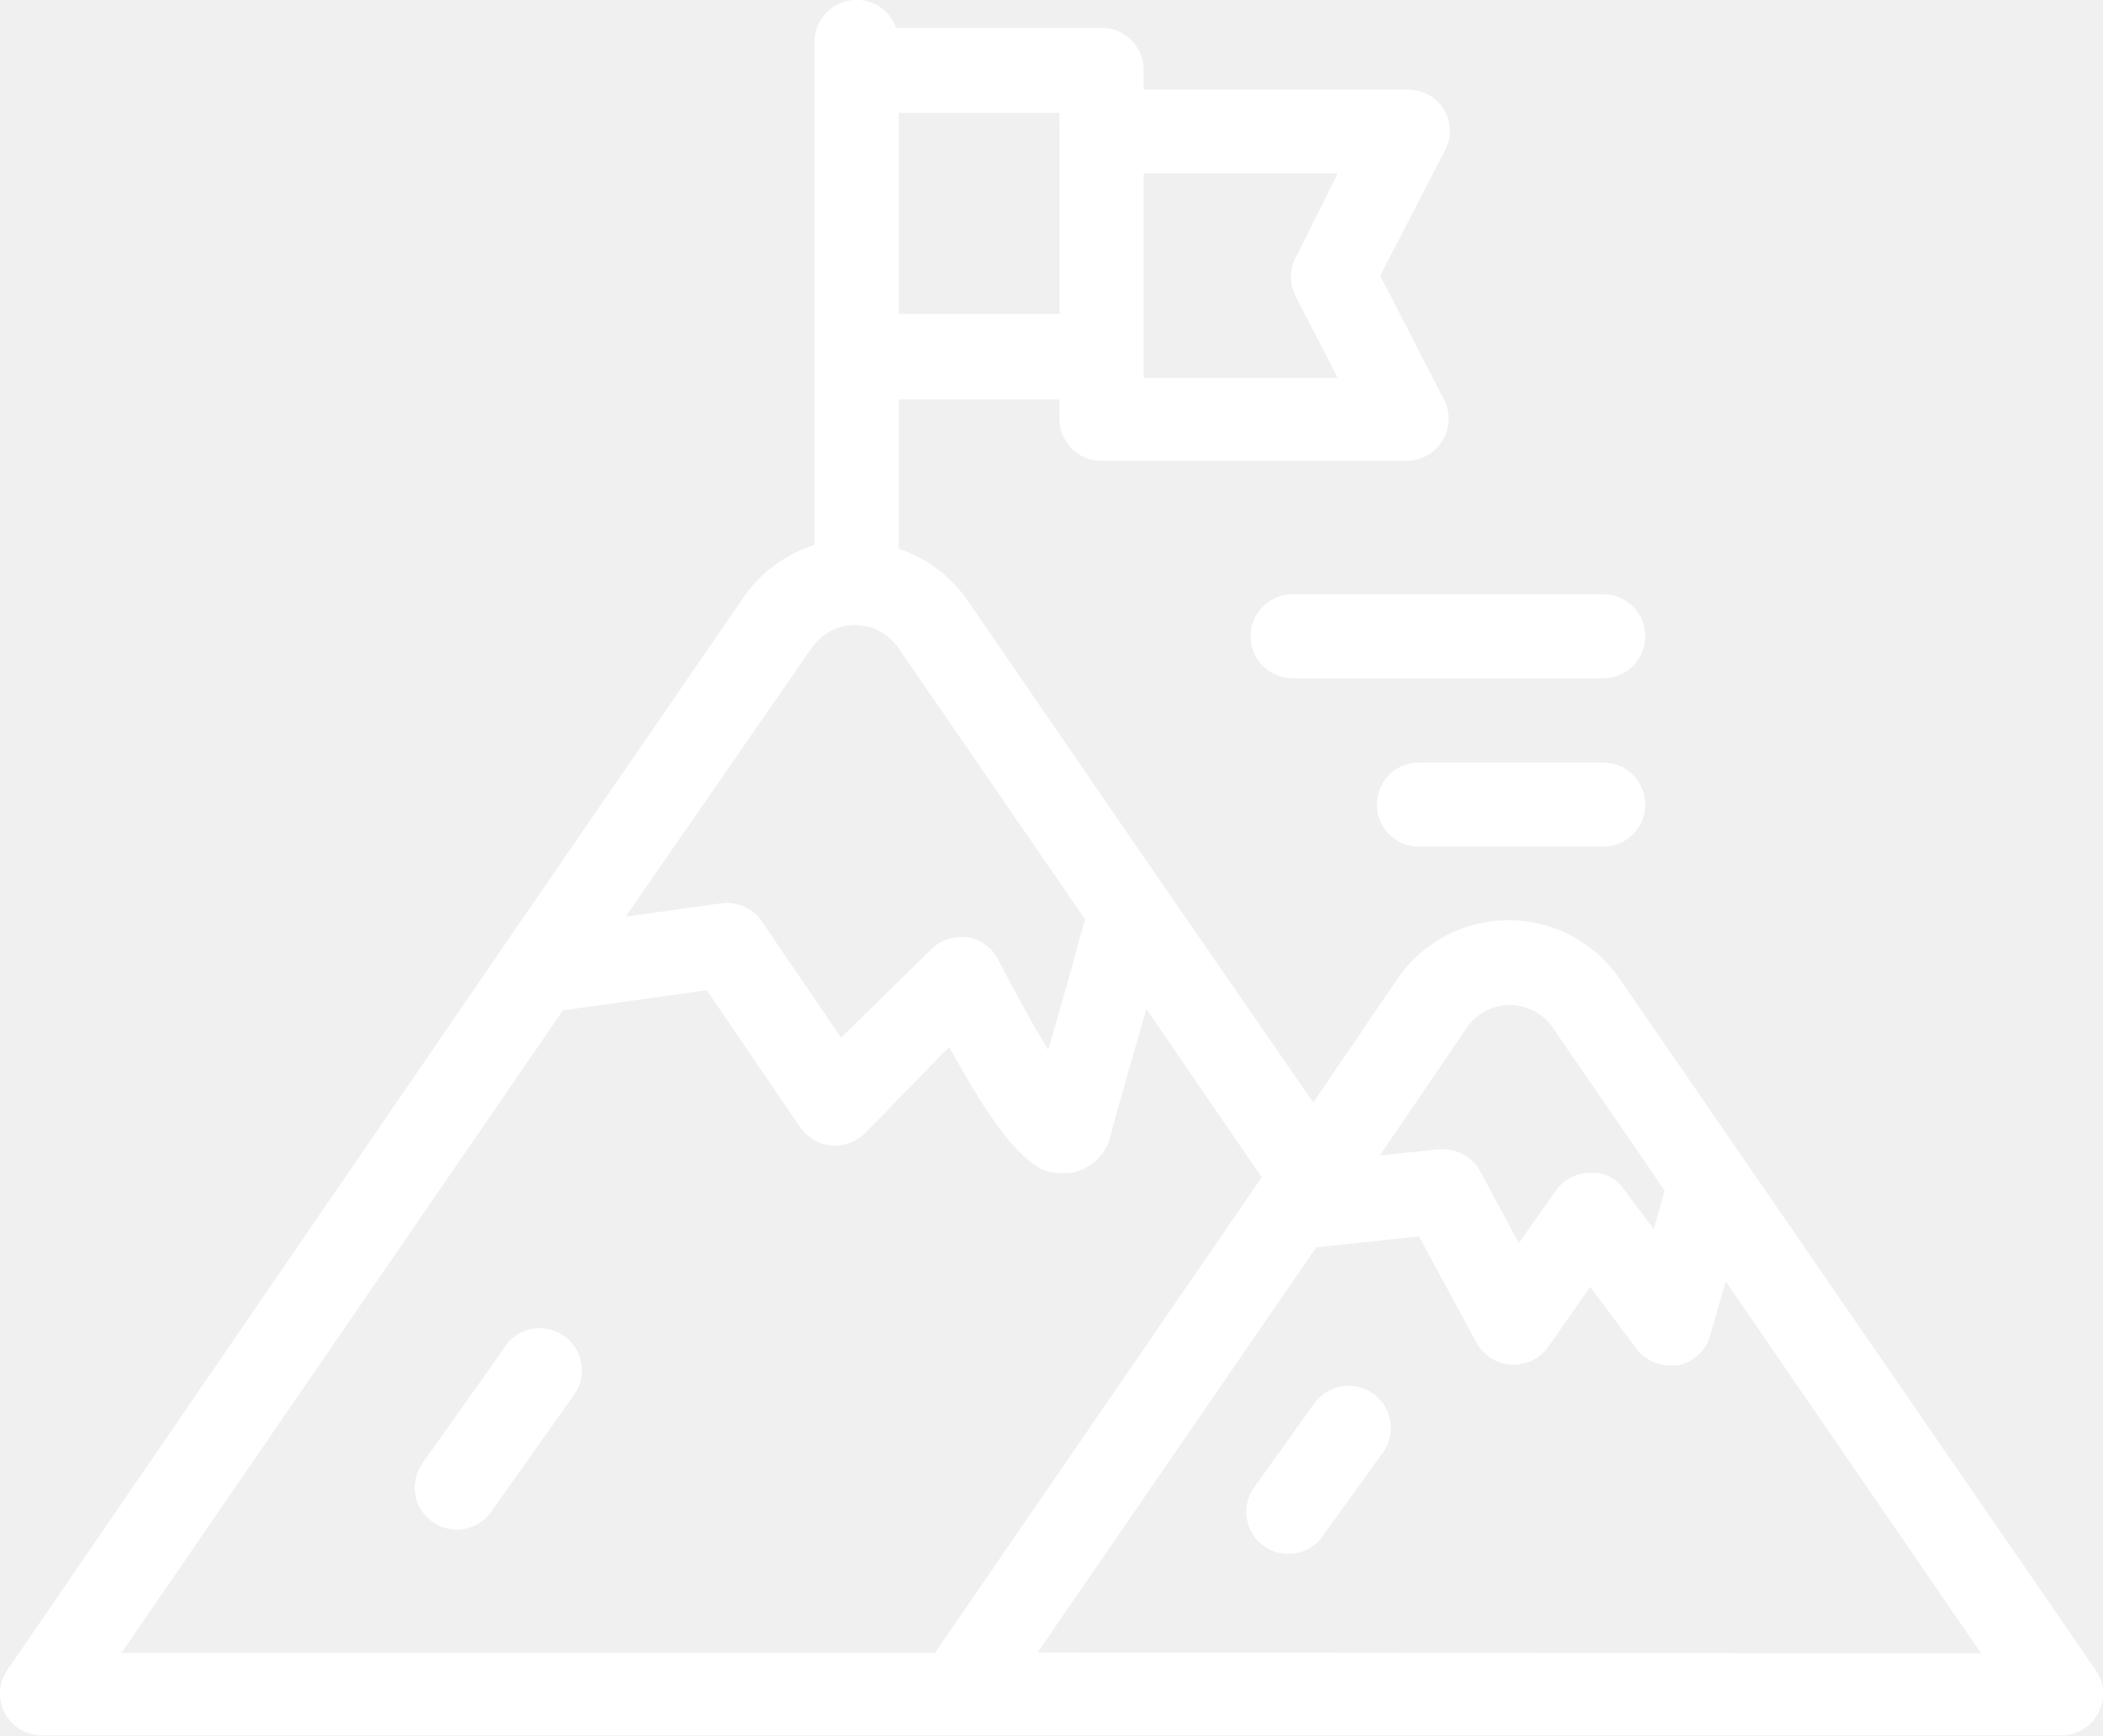
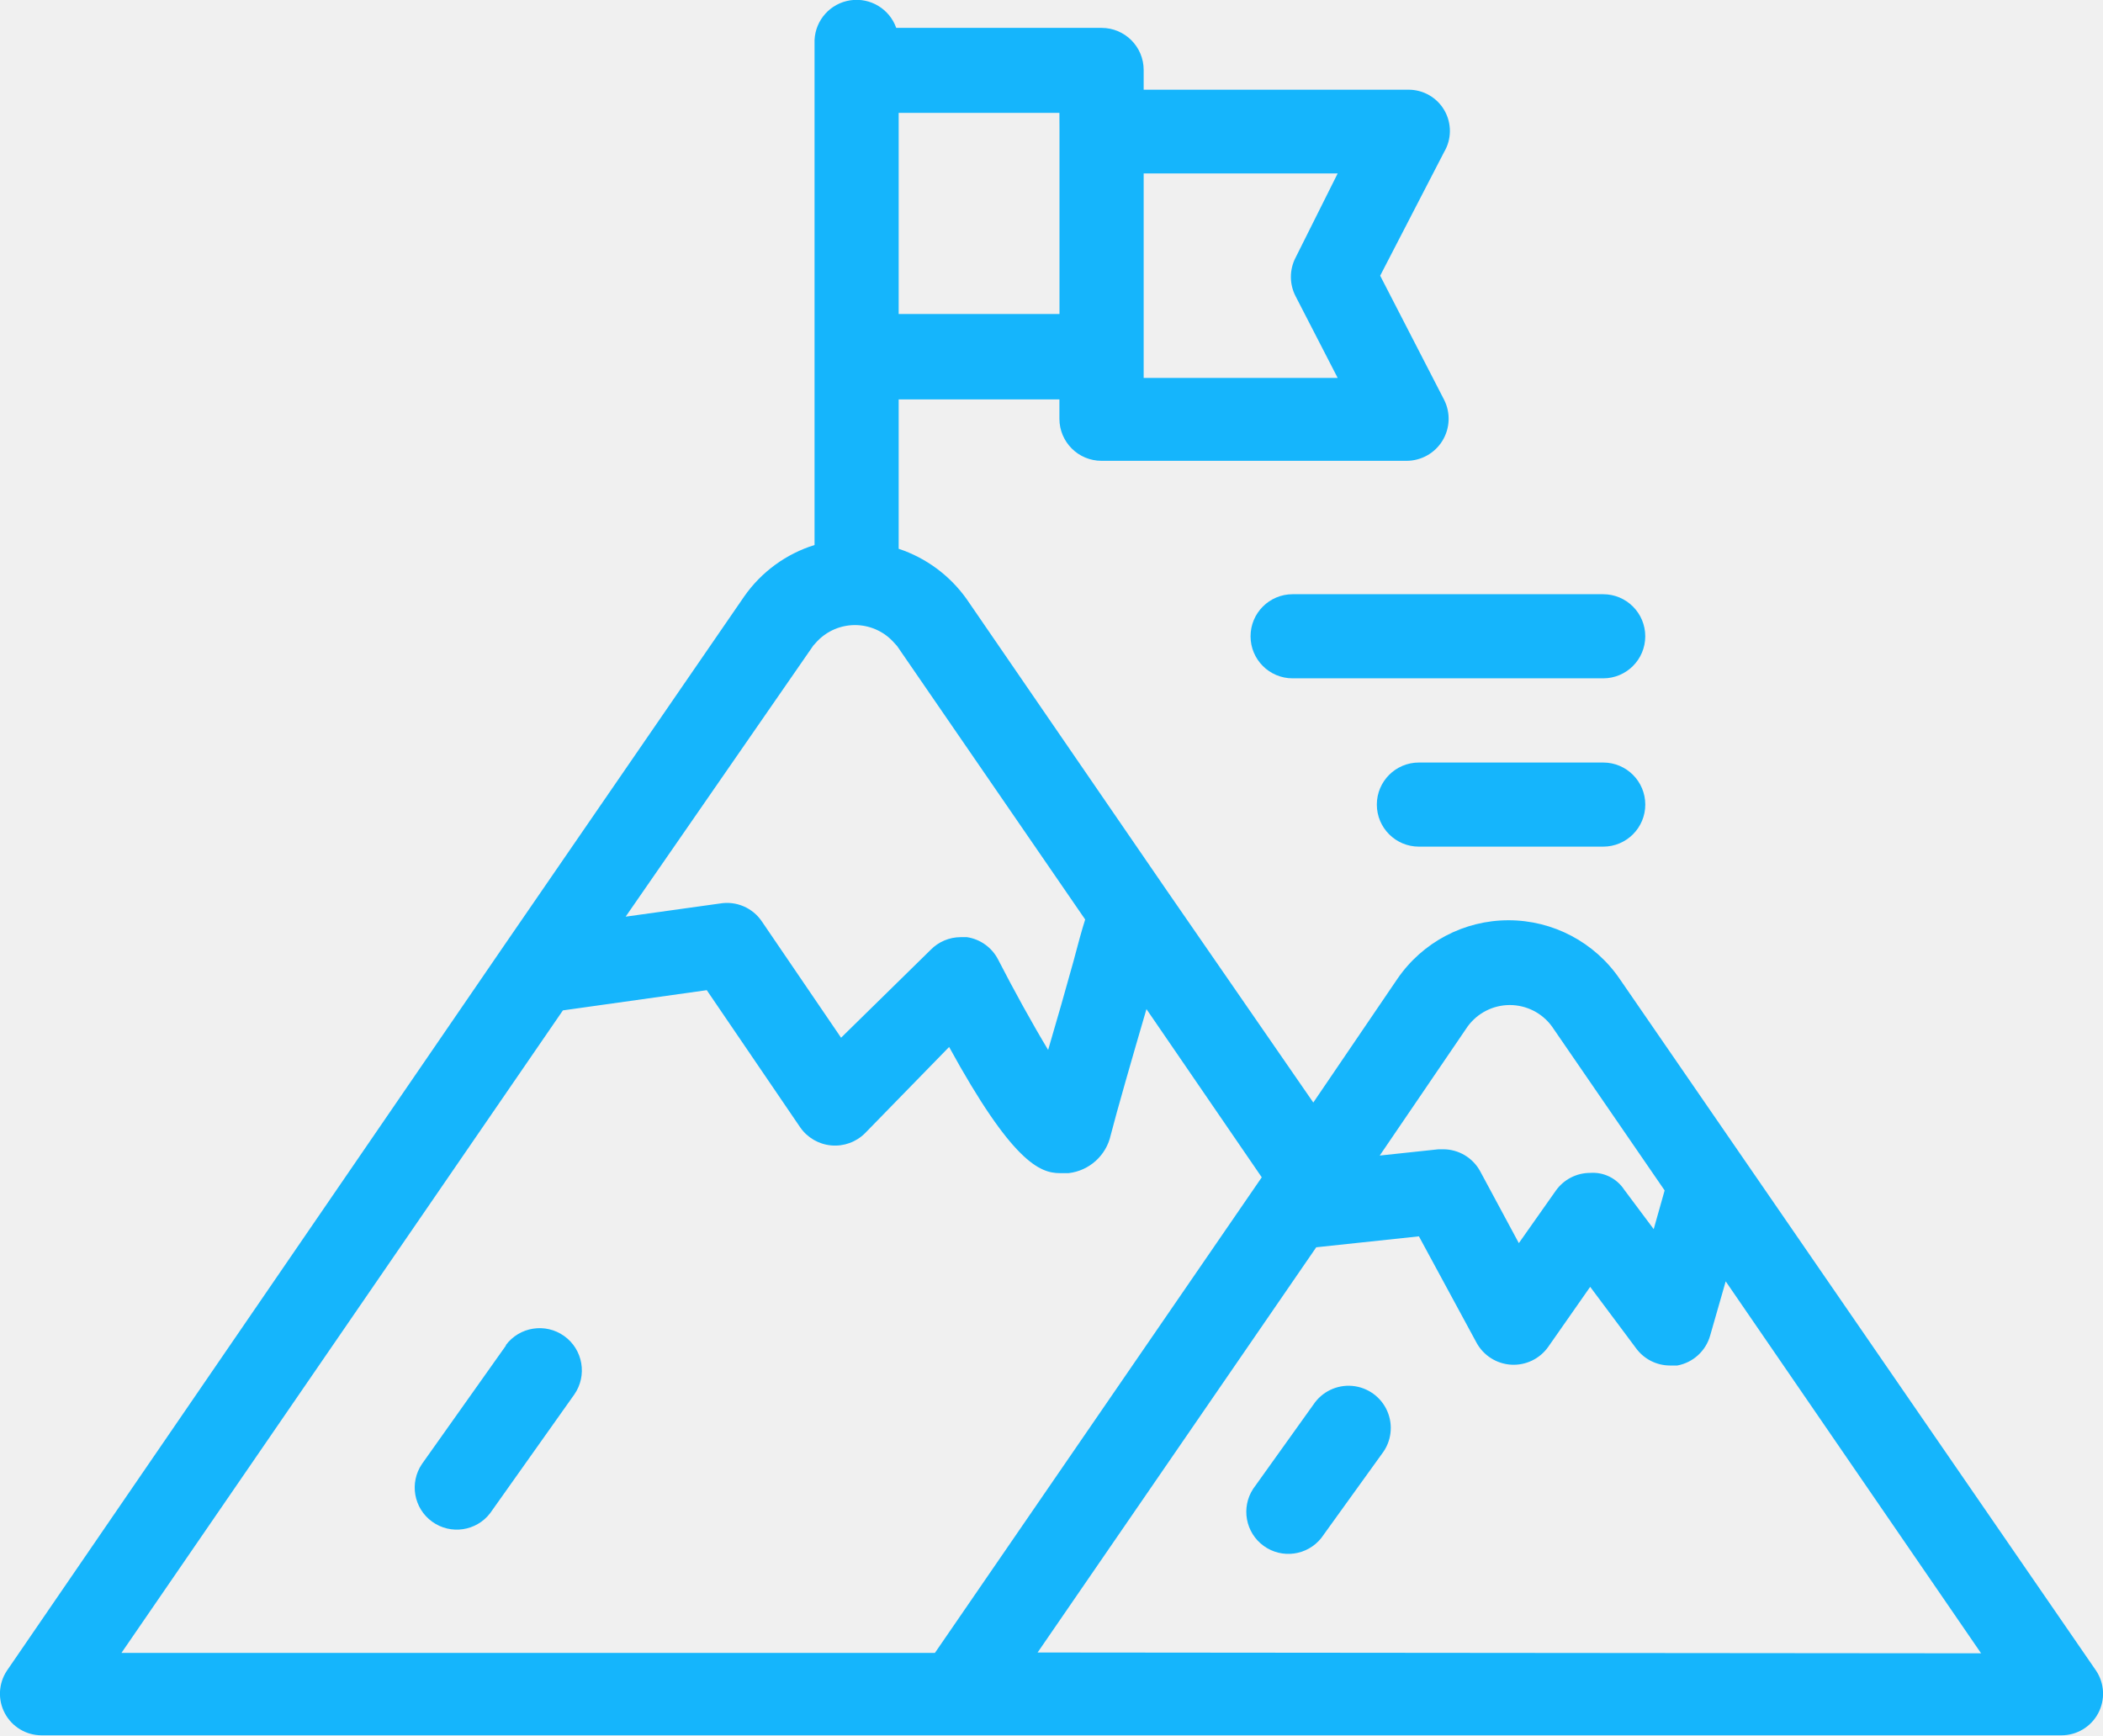
<svg xmlns="http://www.w3.org/2000/svg" width="80" height="66.024" viewBox="0 0 80 66.024">
  <g id="Group_34245" data-name="Group 34245" transform="translate(-2413.514 -5288)">
-     <path id="Path_51685" data-name="Path 51685" d="M92.248,80.436,74.126,54.118a5.123,5.123,0,0,0-8.453,0l-3.2,4.707-5.619-8.133h0L49.28,39.662A5.171,5.171,0,0,0,46.7,37.757V32.074h6.115v.736a1.6,1.6,0,0,0,1.6,1.6H66.025A1.6,1.6,0,0,0,67.45,32.09l-2.433-4.723L67.45,22.66a1.569,1.569,0,0,0-1.361-2.369H56.02v-.752a1.6,1.6,0,0,0-1.6-1.6H46.607A1.6,1.6,0,0,0,43.5,18.4V37.613a5.123,5.123,0,0,0-2.673,1.953L31.7,52.837h0L12.78,80.436A1.583,1.583,0,0,0,14.093,82.9H90.935a1.583,1.583,0,0,0,1.313-2.465Zm-23.9-24.51a1.985,1.985,0,0,1,3.2,0l4.29,6.243-.416,1.473-1.121-1.5a1.425,1.425,0,0,0-1.3-.64,1.6,1.6,0,0,0-1.3.672l-1.409,2-1.473-2.738a1.6,1.6,0,0,0-1.409-.832h-.176L65,60.842ZM43.453,41.439l.16-.176a1.985,1.985,0,0,1,2.85,0l.176.192,7.156,10.406c-.128.4-.272.929-.448,1.6-.288,1.041-.64,2.273-.961,3.362-.608-1.009-1.313-2.289-1.905-3.442a1.6,1.6,0,0,0-1.185-.848h-.24a1.6,1.6,0,0,0-1.137.48l-3.41,3.346L41.5,51.941a1.6,1.6,0,0,0-1.6-.688l-3.586.5ZM63.4,23.477l-1.6,3.2a1.6,1.6,0,0,0,0,1.473l1.6,3.106H56.02v-7.78Zm-10.582-1.6v6.948H46.7V21.172h6.115ZM33.927,55.319,39.4,54.55l3.554,5.219a1.614,1.614,0,0,0,2.465.224l3.2-3.282c2.385,4.354,3.442,4.8,4.21,4.8h.336a1.857,1.857,0,0,0,1.6-1.441c.224-.88.832-2.994,1.361-4.8l4.386,6.4L48.079,79.764H17.134Zm18.058,24.43,10.6-15.417,3.906-.416,2.193,4.05a1.609,1.609,0,0,0,2.722.16l1.6-2.289,1.745,2.337a1.6,1.6,0,0,0,1.281.656h.288a1.6,1.6,0,0,0,1.249-1.137l.592-2.065L87.877,79.78Z" transform="translate(2401 5271.122)" fill="#fff" />
-     <path id="Path_51686" data-name="Path 51686" d="M42.23,32.6a1.6,1.6,0,0,0,1.6,1.6H55.645a1.6,1.6,0,1,0,0-3.2H43.831A1.6,1.6,0,0,0,42.23,32.6Z" transform="translate(2418.856 5279.608)" fill="#fff" />
-     <path id="Path_51687" data-name="Path 51687" d="M53.843,35H46.831a1.6,1.6,0,1,0,0,3.2h7.012a1.6,1.6,0,1,0,0-3.2Z" transform="translate(2420.659 5282.011)" fill="#fff" />
-     <path id="Path_51688" data-name="Path 51688" d="M25.856,49.1l-3.2,4.514a1.6,1.6,0,0,0,2.593,1.873l3.2-4.514A1.606,1.606,0,0,0,25.84,49.1Z" transform="translate(2406.911 5290.083)" fill="#fff" />
-     <path id="Path_51689" data-name="Path 51689" d="M44.7,50.511l-2.289,3.2A1.6,1.6,0,0,0,45,55.586l2.305-3.2A1.606,1.606,0,1,0,44.7,50.511Z" transform="translate(2418.776 5290.93)" fill="#fff" />
+     <path id="Path_51685" data-name="Path 51685" d="M92.248,80.436,74.126,54.118a5.123,5.123,0,0,0-8.453,0l-3.2,4.707-5.619-8.133h0L49.28,39.662A5.171,5.171,0,0,0,46.7,37.757V32.074h6.115v.736a1.6,1.6,0,0,0,1.6,1.6H66.025A1.6,1.6,0,0,0,67.45,32.09l-2.433-4.723L67.45,22.66a1.569,1.569,0,0,0-1.361-2.369H56.02v-.752a1.6,1.6,0,0,0-1.6-1.6H46.607A1.6,1.6,0,0,0,43.5,18.4V37.613a5.123,5.123,0,0,0-2.673,1.953L31.7,52.837h0L12.78,80.436A1.583,1.583,0,0,0,14.093,82.9H90.935a1.583,1.583,0,0,0,1.313-2.465Zm-23.9-24.51a1.985,1.985,0,0,1,3.2,0l4.29,6.243-.416,1.473-1.121-1.5a1.425,1.425,0,0,0-1.3-.64,1.6,1.6,0,0,0-1.3.672l-1.409,2-1.473-2.738a1.6,1.6,0,0,0-1.409-.832h-.176L65,60.842ZM43.453,41.439l.16-.176a1.985,1.985,0,0,1,2.85,0l.176.192,7.156,10.406c-.128.4-.272.929-.448,1.6-.288,1.041-.64,2.273-.961,3.362-.608-1.009-1.313-2.289-1.905-3.442a1.6,1.6,0,0,0-1.185-.848h-.24a1.6,1.6,0,0,0-1.137.48l-3.41,3.346L41.5,51.941a1.6,1.6,0,0,0-1.6-.688l-3.586.5ZM63.4,23.477l-1.6,3.2a1.6,1.6,0,0,0,0,1.473l1.6,3.106H56.02v-7.78Zm-10.582-1.6v6.948H46.7V21.172h6.115ZM33.927,55.319,39.4,54.55l3.554,5.219a1.614,1.614,0,0,0,2.465.224l3.2-3.282c2.385,4.354,3.442,4.8,4.21,4.8h.336a1.857,1.857,0,0,0,1.6-1.441c.224-.88.832-2.994,1.361-4.8l4.386,6.4L48.079,79.764H17.134Zm18.058,24.43,10.6-15.417,3.906-.416,2.193,4.05a1.609,1.609,0,0,0,2.722.16l1.6-2.289,1.745,2.337a1.6,1.6,0,0,0,1.281.656h.288a1.6,1.6,0,0,0,1.249-1.137l.592-2.065L87.877,79.78Z" transform="translate(2401 5271.122)" fill="#15B5FC" />
+     <path id="Path_51686" data-name="Path 51686" d="M42.23,32.6a1.6,1.6,0,0,0,1.6,1.6H55.645a1.6,1.6,0,1,0,0-3.2H43.831A1.6,1.6,0,0,0,42.23,32.6Z" transform="translate(2418.856 5279.608)" fill="#15B5FC" />
+     <path id="Path_51687" data-name="Path 51687" d="M53.843,35H46.831a1.6,1.6,0,1,0,0,3.2h7.012a1.6,1.6,0,1,0,0-3.2Z" transform="translate(2420.659 5282.011)" fill="#15B5FC" />
+     <path id="Path_51688" data-name="Path 51688" d="M25.856,49.1l-3.2,4.514a1.6,1.6,0,0,0,2.593,1.873l3.2-4.514A1.606,1.606,0,0,0,25.84,49.1Z" transform="translate(2406.911 5290.083)" fill="#15B5FC" />
+     <path id="Path_51689" data-name="Path 51689" d="M44.7,50.511l-2.289,3.2A1.6,1.6,0,0,0,45,55.586l2.305-3.2A1.606,1.606,0,1,0,44.7,50.511Z" transform="translate(2418.776 5290.93)" fill="#15B5FC" />
  </g>
</svg>
